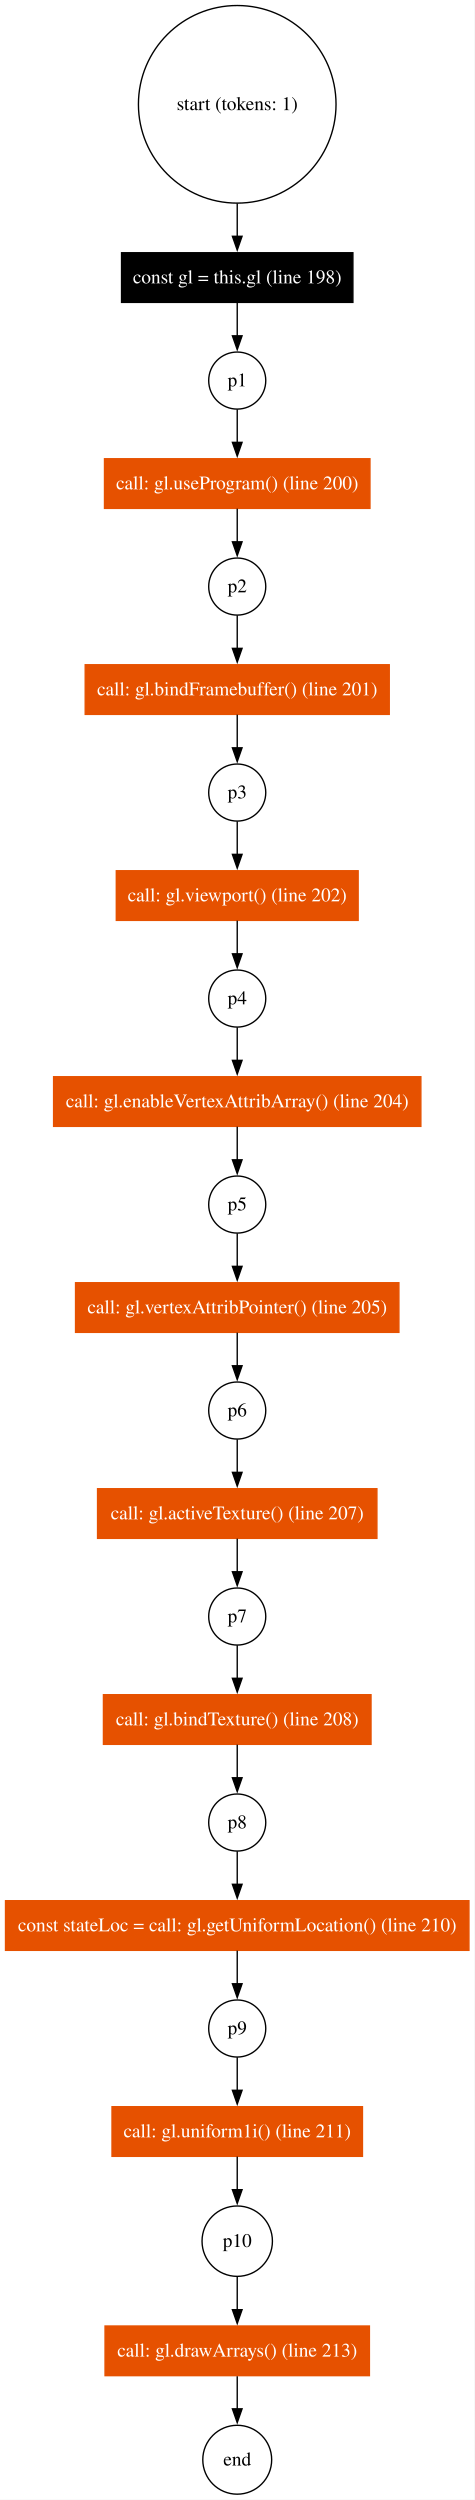
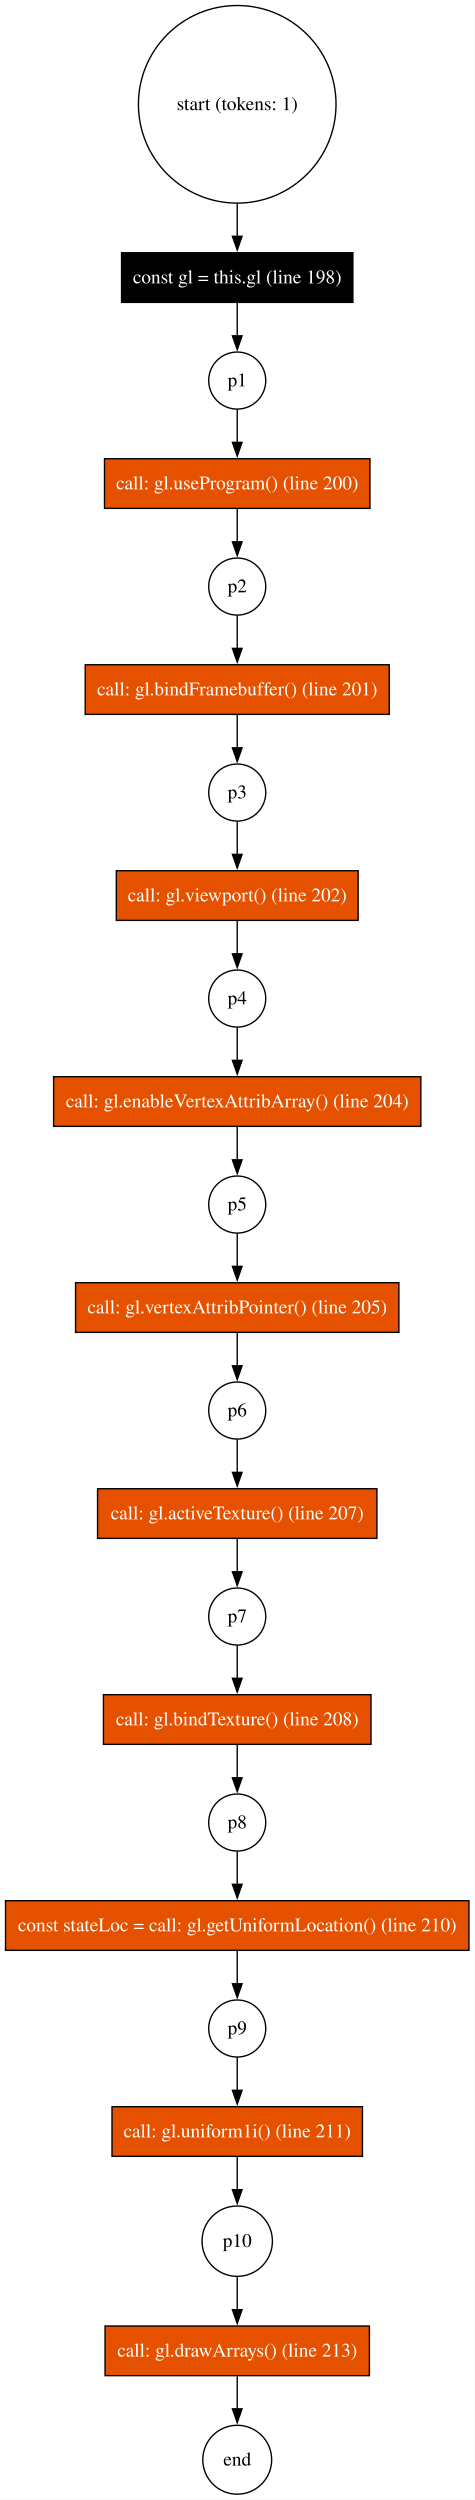
<svg xmlns="http://www.w3.org/2000/svg" xmlns:xlink="http://www.w3.org/1999/xlink" width="344pt" height="1813pt" viewBox="0.00 0.00 344.00 1813.00">
  <g id="graph0" class="graph" transform="scale(1 1) rotate(0) translate(4 1808.78)">
    <polygon fill="white" stroke="none" points="-4,4 -4,-1808.78 340.07,-1808.78 340.07,4 -4,4" />
    <g id="node1" class="node">
      <ellipse fill="none" stroke="black" cx="168.04" cy="-1733.13" rx="71.65" ry="71.65" />
      <text xml:space="preserve" text-anchor="middle" x="168.04" y="-1728.93" font-family="Times,serif" font-size="14.00">start (tokens: 1)</text>
    </g>
    <g id="node13" class="node">
      <polygon fill="black" stroke="black" points="251.92,-1625.49 84.15,-1625.49 84.15,-1589.49 251.92,-1589.49 251.92,-1625.49" />
      <text xml:space="preserve" text-anchor="middle" x="168.04" y="-1603.29" font-family="Times,serif" font-size="14.00" fill="white">const gl = this.gl (line 198)</text>
    </g>
    <g id="edge1" class="edge">
      <path fill="none" stroke="black" d="M168.04,-1661.28C168.04,-1652.85 168.04,-1644.64 168.04,-1637.31" />
      <polygon fill="black" stroke="black" points="171.54,-1637.43 168.04,-1627.43 164.54,-1637.43 171.54,-1637.43" />
    </g>
    <g id="node2" class="node">
      <ellipse fill="none" stroke="black" cx="168.04" cy="-24.98" rx="24.98" ry="24.98" />
      <text xml:space="preserve" text-anchor="middle" x="168.04" y="-20.78" font-family="Times,serif" font-size="14.00">end</text>
    </g>
    <g id="node3" class="node">
      <ellipse fill="none" stroke="black" cx="168.04" cy="-1532.79" rx="20.69" ry="20.69" />
      <text xml:space="preserve" text-anchor="middle" x="168.04" y="-1528.59" font-family="Times,serif" font-size="14.00">p1</text>
    </g>
    <g id="node14" class="node">
      <g id="a_node14">
        <a xlink:title="Unresolved call">
-           <polygon fill="#e65100" stroke="#e65100" points="264.29,-1476.1 71.78,-1476.1 71.78,-1440.1 264.29,-1440.1 264.29,-1476.1" />
+           <polygon fill="#e65100" stroke="black" points="264.29,-1476.1 71.78,-1476.1 71.78,-1440.1 264.29,-1440.1 264.29,-1476.1" />
          <text xml:space="preserve" text-anchor="middle" x="168.04" y="-1453.9" font-family="Times,serif" font-size="14.00" fill="white">call: gl.useProgram() (line 200)</text>
        </a>
      </g>
    </g>
    <g id="edge3" class="edge">
      <path fill="none" stroke="black" d="M168.04,-1511.93C168.04,-1504.47 168.04,-1495.84 168.04,-1487.74" />
      <polygon fill="black" stroke="black" points="171.54,-1487.98 168.04,-1477.98 164.54,-1487.98 171.54,-1487.98" />
    </g>
    <g id="node4" class="node">
      <ellipse fill="none" stroke="black" cx="168.04" cy="-1383.4" rx="20.69" ry="20.69" />
      <text xml:space="preserve" text-anchor="middle" x="168.04" y="-1379.2" font-family="Times,serif" font-size="14.00">p2</text>
    </g>
    <g id="node15" class="node">
      <g id="a_node15">
        <a xlink:title="Unresolved call">
-           <polygon fill="#e65100" stroke="#e65100" points="278.28,-1326.71 57.79,-1326.71 57.79,-1290.71 278.28,-1290.71 278.28,-1326.71" />
+           <polygon fill="#e65100" stroke="black" points="278.28,-1326.71 57.79,-1326.71 57.79,-1290.71 278.28,-1290.71 278.28,-1326.71" />
          <text xml:space="preserve" text-anchor="middle" x="168.04" y="-1304.51" font-family="Times,serif" font-size="14.00" fill="white">call: gl.bindFramebuffer() (line 201)</text>
        </a>
      </g>
    </g>
    <g id="edge5" class="edge">
      <path fill="none" stroke="black" d="M168.04,-1362.54C168.04,-1355.08 168.04,-1346.45 168.04,-1338.36" />
      <polygon fill="black" stroke="black" points="171.54,-1338.59 168.04,-1328.59 164.54,-1338.59 171.54,-1338.59" />
    </g>
    <g id="node5" class="node">
      <ellipse fill="none" stroke="black" cx="168.04" cy="-1234.02" rx="20.69" ry="20.69" />
      <text xml:space="preserve" text-anchor="middle" x="168.04" y="-1229.82" font-family="Times,serif" font-size="14.00">p3</text>
    </g>
    <g id="node16" class="node">
      <g id="a_node16">
        <a xlink:title="Unresolved call">
-           <polygon fill="#e65100" stroke="#e65100" points="255.73,-1177.32 80.34,-1177.32 80.34,-1141.32 255.73,-1141.32 255.73,-1177.32" />
+           <polygon fill="#e65100" stroke="black" points="255.73,-1177.32 80.34,-1177.32 80.34,-1141.32 255.73,-1141.32 255.73,-1177.32" />
          <text xml:space="preserve" text-anchor="middle" x="168.04" y="-1155.12" font-family="Times,serif" font-size="14.00" fill="white">call: gl.viewport() (line 202)</text>
        </a>
      </g>
    </g>
    <g id="edge7" class="edge">
      <path fill="none" stroke="black" d="M168.04,-1213.15C168.04,-1205.7 168.04,-1197.07 168.04,-1188.97" />
      <polygon fill="black" stroke="black" points="171.54,-1189.2 168.04,-1179.2 164.54,-1189.2 171.54,-1189.2" />
    </g>
    <g id="node6" class="node">
      <ellipse fill="none" stroke="black" cx="168.04" cy="-1084.63" rx="20.69" ry="20.69" />
      <text xml:space="preserve" text-anchor="middle" x="168.04" y="-1080.43" font-family="Times,serif" font-size="14.00">p4</text>
    </g>
    <g id="node17" class="node">
      <g id="a_node17">
        <a xlink:title="Unresolved call">
-           <polygon fill="#e65100" stroke="#e65100" points="301.21,-1027.94 34.87,-1027.94 34.87,-991.94 301.21,-991.94 301.21,-1027.94" />
+           <polygon fill="#e65100" stroke="black" points="301.21,-1027.94 34.87,-1027.94 34.87,-991.94 301.21,-991.94 301.21,-1027.94" />
          <text xml:space="preserve" text-anchor="middle" x="168.04" y="-1005.74" font-family="Times,serif" font-size="14.00" fill="white">call: gl.enableVertexAttribArray() (line 204)</text>
        </a>
      </g>
    </g>
    <g id="edge9" class="edge">
      <path fill="none" stroke="black" d="M168.04,-1063.77C168.04,-1056.31 168.04,-1047.68 168.04,-1039.58" />
      <polygon fill="black" stroke="black" points="171.54,-1039.82 168.04,-1029.82 164.54,-1039.82 171.54,-1039.82" />
    </g>
    <g id="node7" class="node">
      <ellipse fill="none" stroke="black" cx="168.04" cy="-935.24" rx="20.69" ry="20.69" />
      <text xml:space="preserve" text-anchor="middle" x="168.04" y="-931.04" font-family="Times,serif" font-size="14.00">p5</text>
    </g>
    <g id="node18" class="node">
      <g id="a_node18">
        <a xlink:title="Unresolved call">
-           <polygon fill="#e65100" stroke="#e65100" points="285.28,-878.55 50.79,-878.55 50.79,-842.55 285.28,-842.55 285.28,-878.55" />
+           <polygon fill="#e65100" stroke="black" points="285.28,-878.55 50.79,-878.55 50.79,-842.55 285.28,-842.55 285.28,-878.55" />
          <text xml:space="preserve" text-anchor="middle" x="168.04" y="-856.35" font-family="Times,serif" font-size="14.00" fill="white">call: gl.vertexAttribPointer() (line 205)</text>
        </a>
      </g>
    </g>
    <g id="edge11" class="edge">
      <path fill="none" stroke="black" d="M168.04,-914.38C168.04,-906.92 168.04,-898.29 168.04,-890.2" />
      <polygon fill="black" stroke="black" points="171.54,-890.43 168.04,-880.43 164.54,-890.43 171.54,-890.43" />
    </g>
    <g id="node8" class="node">
      <ellipse fill="none" stroke="black" cx="168.04" cy="-785.86" rx="20.69" ry="20.69" />
      <text xml:space="preserve" text-anchor="middle" x="168.04" y="-781.66" font-family="Times,serif" font-size="14.00">p6</text>
    </g>
    <g id="node19" class="node">
      <g id="a_node19">
        <a xlink:title="Unresolved call">
-           <polygon fill="#e65100" stroke="#e65100" points="269.33,-729.16 66.75,-729.16 66.75,-693.16 269.33,-693.16 269.33,-729.16" />
+           <polygon fill="#e65100" stroke="black" points="269.33,-729.16 66.75,-729.16 66.75,-693.16 269.33,-693.16 269.33,-729.16" />
          <text xml:space="preserve" text-anchor="middle" x="168.04" y="-706.96" font-family="Times,serif" font-size="14.00" fill="white">call: gl.activeTexture() (line 207)</text>
        </a>
      </g>
    </g>
    <g id="edge13" class="edge">
      <path fill="none" stroke="black" d="M168.04,-764.99C168.04,-757.54 168.04,-748.91 168.04,-740.81" />
      <polygon fill="black" stroke="black" points="171.54,-741.04 168.04,-731.04 164.54,-741.04 171.54,-741.04" />
    </g>
    <g id="node9" class="node">
      <ellipse fill="none" stroke="black" cx="168.04" cy="-636.47" rx="20.69" ry="20.69" />
      <text xml:space="preserve" text-anchor="middle" x="168.04" y="-632.27" font-family="Times,serif" font-size="14.00">p7</text>
    </g>
    <g id="node20" class="node">
      <g id="a_node20">
        <a xlink:title="Unresolved call">
-           <polygon fill="#e65100" stroke="#e65100" points="265.06,-579.78 71.01,-579.78 71.01,-543.78 265.06,-543.78 265.06,-579.78" />
+           <polygon fill="#e65100" stroke="black" points="265.06,-579.78 71.01,-579.78 71.01,-543.78 265.06,-543.78 265.06,-579.78" />
          <text xml:space="preserve" text-anchor="middle" x="168.04" y="-557.58" font-family="Times,serif" font-size="14.00" fill="white">call: gl.bindTexture() (line 208)</text>
        </a>
      </g>
    </g>
    <g id="edge15" class="edge">
      <path fill="none" stroke="black" d="M168.04,-615.61C168.04,-608.15 168.04,-599.52 168.04,-591.42" />
      <polygon fill="black" stroke="black" points="171.54,-591.66 168.04,-581.66 164.54,-591.66 171.54,-591.66" />
    </g>
    <g id="node10" class="node">
      <ellipse fill="none" stroke="black" cx="168.04" cy="-487.08" rx="20.69" ry="20.69" />
      <text xml:space="preserve" text-anchor="middle" x="168.04" y="-482.88" font-family="Times,serif" font-size="14.00">p8</text>
    </g>
    <g id="node21" class="node">
      <g id="a_node21">
        <a xlink:title="Unresolved call">
-           <polygon fill="#e65100" stroke="#e65100" points="336.07,-430.39 0,-430.39 0,-394.39 336.07,-394.39 336.07,-430.39" />
+           <polygon fill="#e65100" stroke="black" points="336.07,-430.39 0,-430.39 0,-394.39 336.07,-394.39 336.07,-430.39" />
          <text xml:space="preserve" text-anchor="middle" x="168.04" y="-408.19" font-family="Times,serif" font-size="14.00" fill="white">const stateLoc = call: gl.getUniformLocation() (line 210)</text>
        </a>
      </g>
    </g>
    <g id="edge17" class="edge">
      <path fill="none" stroke="black" d="M168.04,-466.22C168.04,-458.76 168.04,-450.13 168.04,-442.04" />
      <polygon fill="black" stroke="black" points="171.54,-442.27 168.04,-432.27 164.54,-442.27 171.54,-442.27" />
    </g>
    <g id="node11" class="node">
      <ellipse fill="none" stroke="black" cx="168.04" cy="-337.7" rx="20.69" ry="20.69" />
      <text xml:space="preserve" text-anchor="middle" x="168.04" y="-333.5" font-family="Times,serif" font-size="14.00">p9</text>
    </g>
    <g id="node22" class="node">
      <g id="a_node22">
        <a xlink:title="Unresolved call">
-           <polygon fill="#e65100" stroke="#e65100" points="258.85,-281 77.23,-281 77.23,-245 258.85,-245 258.85,-281" />
+           <polygon fill="#e65100" stroke="black" points="258.85,-281 77.23,-281 77.23,-245 258.85,-245 258.85,-281" />
          <text xml:space="preserve" text-anchor="middle" x="168.04" y="-258.8" font-family="Times,serif" font-size="14.00" fill="white">call: gl.uniform1i() (line 211)</text>
        </a>
      </g>
    </g>
    <g id="edge19" class="edge">
      <path fill="none" stroke="black" d="M168.04,-316.83C168.04,-309.38 168.04,-300.75 168.04,-292.65" />
      <polygon fill="black" stroke="black" points="171.54,-292.88 168.04,-282.88 164.54,-292.88 171.54,-292.88" />
    </g>
    <g id="node12" class="node">
      <ellipse fill="none" stroke="black" cx="168.04" cy="-183.48" rx="25.52" ry="25.52" />
      <text xml:space="preserve" text-anchor="middle" x="168.04" y="-179.28" font-family="Times,serif" font-size="14.00">p10</text>
    </g>
    <g id="node23" class="node">
      <g id="a_node23">
        <a xlink:title="Unresolved call">
-           <polygon fill="#e65100" stroke="#e65100" points="263.89,-121.96 72.18,-121.96 72.18,-85.96 263.89,-85.96 263.89,-121.96" />
+           <polygon fill="#e65100" stroke="black" points="263.89,-121.96 72.18,-121.96 72.18,-85.96 263.89,-85.96 263.89,-121.96" />
          <text xml:space="preserve" text-anchor="middle" x="168.04" y="-99.76" font-family="Times,serif" font-size="14.00" fill="white">call: gl.drawArrays() (line 213)</text>
        </a>
      </g>
    </g>
    <g id="edge21" class="edge">
      <path fill="none" stroke="black" d="M168.04,-157.53C168.04,-149.88 168.04,-141.42 168.04,-133.55" />
      <polygon fill="black" stroke="black" points="171.54,-133.78 168.04,-123.78 164.54,-133.78 171.54,-133.78" />
    </g>
    <g id="edge2" class="edge">
      <path fill="none" stroke="black" d="M168.04,-1589.26C168.04,-1582.01 168.04,-1573.34 168.04,-1565.04" />
      <polygon fill="black" stroke="black" points="171.54,-1565.24 168.04,-1555.24 164.54,-1565.24 171.54,-1565.24" />
    </g>
    <g id="edge4" class="edge">
      <path fill="none" stroke="black" d="M168.04,-1439.87C168.04,-1432.62 168.04,-1423.96 168.04,-1415.65" />
      <polygon fill="black" stroke="black" points="171.54,-1415.85 168.04,-1405.85 164.54,-1415.85 171.54,-1415.85" />
    </g>
    <g id="edge6" class="edge">
      <path fill="none" stroke="black" d="M168.04,-1290.48C168.04,-1283.24 168.04,-1274.57 168.04,-1266.27" />
      <polygon fill="black" stroke="black" points="171.54,-1266.47 168.04,-1256.47 164.54,-1266.47 171.54,-1266.47" />
    </g>
    <g id="edge8" class="edge">
      <path fill="none" stroke="black" d="M168.04,-1141.1C168.04,-1133.85 168.04,-1125.18 168.04,-1116.88" />
      <polygon fill="black" stroke="black" points="171.54,-1117.08 168.04,-1107.08 164.54,-1117.08 171.54,-1117.08" />
    </g>
    <g id="edge10" class="edge">
      <path fill="none" stroke="black" d="M168.04,-991.71C168.04,-984.46 168.04,-975.8 168.04,-967.49" />
      <polygon fill="black" stroke="black" points="171.54,-967.69 168.04,-957.69 164.54,-967.69 171.54,-967.69" />
    </g>
    <g id="edge12" class="edge">
      <path fill="none" stroke="black" d="M168.04,-842.32C168.04,-835.08 168.04,-826.41 168.04,-818.1" />
      <polygon fill="black" stroke="black" points="171.54,-818.31 168.04,-808.31 164.54,-818.31 171.54,-818.31" />
    </g>
    <g id="edge14" class="edge">
      <path fill="none" stroke="black" d="M168.04,-692.94C168.04,-685.69 168.04,-677.02 168.04,-668.72" />
      <polygon fill="black" stroke="black" points="171.54,-668.92 168.04,-658.92 164.54,-668.92 171.54,-668.92" />
    </g>
    <g id="edge16" class="edge">
      <path fill="none" stroke="black" d="M168.04,-543.55C168.04,-536.3 168.04,-527.63 168.04,-519.33" />
      <polygon fill="black" stroke="black" points="171.54,-519.53 168.04,-509.53 164.54,-519.53 171.54,-519.53" />
    </g>
    <g id="edge18" class="edge">
      <path fill="none" stroke="black" d="M168.04,-394.16C168.04,-386.91 168.04,-378.25 168.04,-369.94" />
      <polygon fill="black" stroke="black" points="171.54,-370.14 168.04,-360.14 164.54,-370.14 171.54,-370.14" />
    </g>
    <g id="edge20" class="edge">
      <path fill="none" stroke="black" d="M168.04,-244.8C168.04,-237.62 168.04,-229 168.04,-220.55" />
      <polygon fill="black" stroke="black" points="171.54,-220.8 168.04,-210.8 164.54,-220.8 171.54,-220.8" />
    </g>
    <g id="edge22" class="edge">
      <path fill="none" stroke="black" d="M168.04,-85.49C168.04,-78.44 168.04,-70.02 168.04,-61.77" />
      <polygon fill="black" stroke="black" points="171.54,-61.89 168.04,-51.89 164.54,-61.89 171.54,-61.89" />
    </g>
  </g>
</svg>
